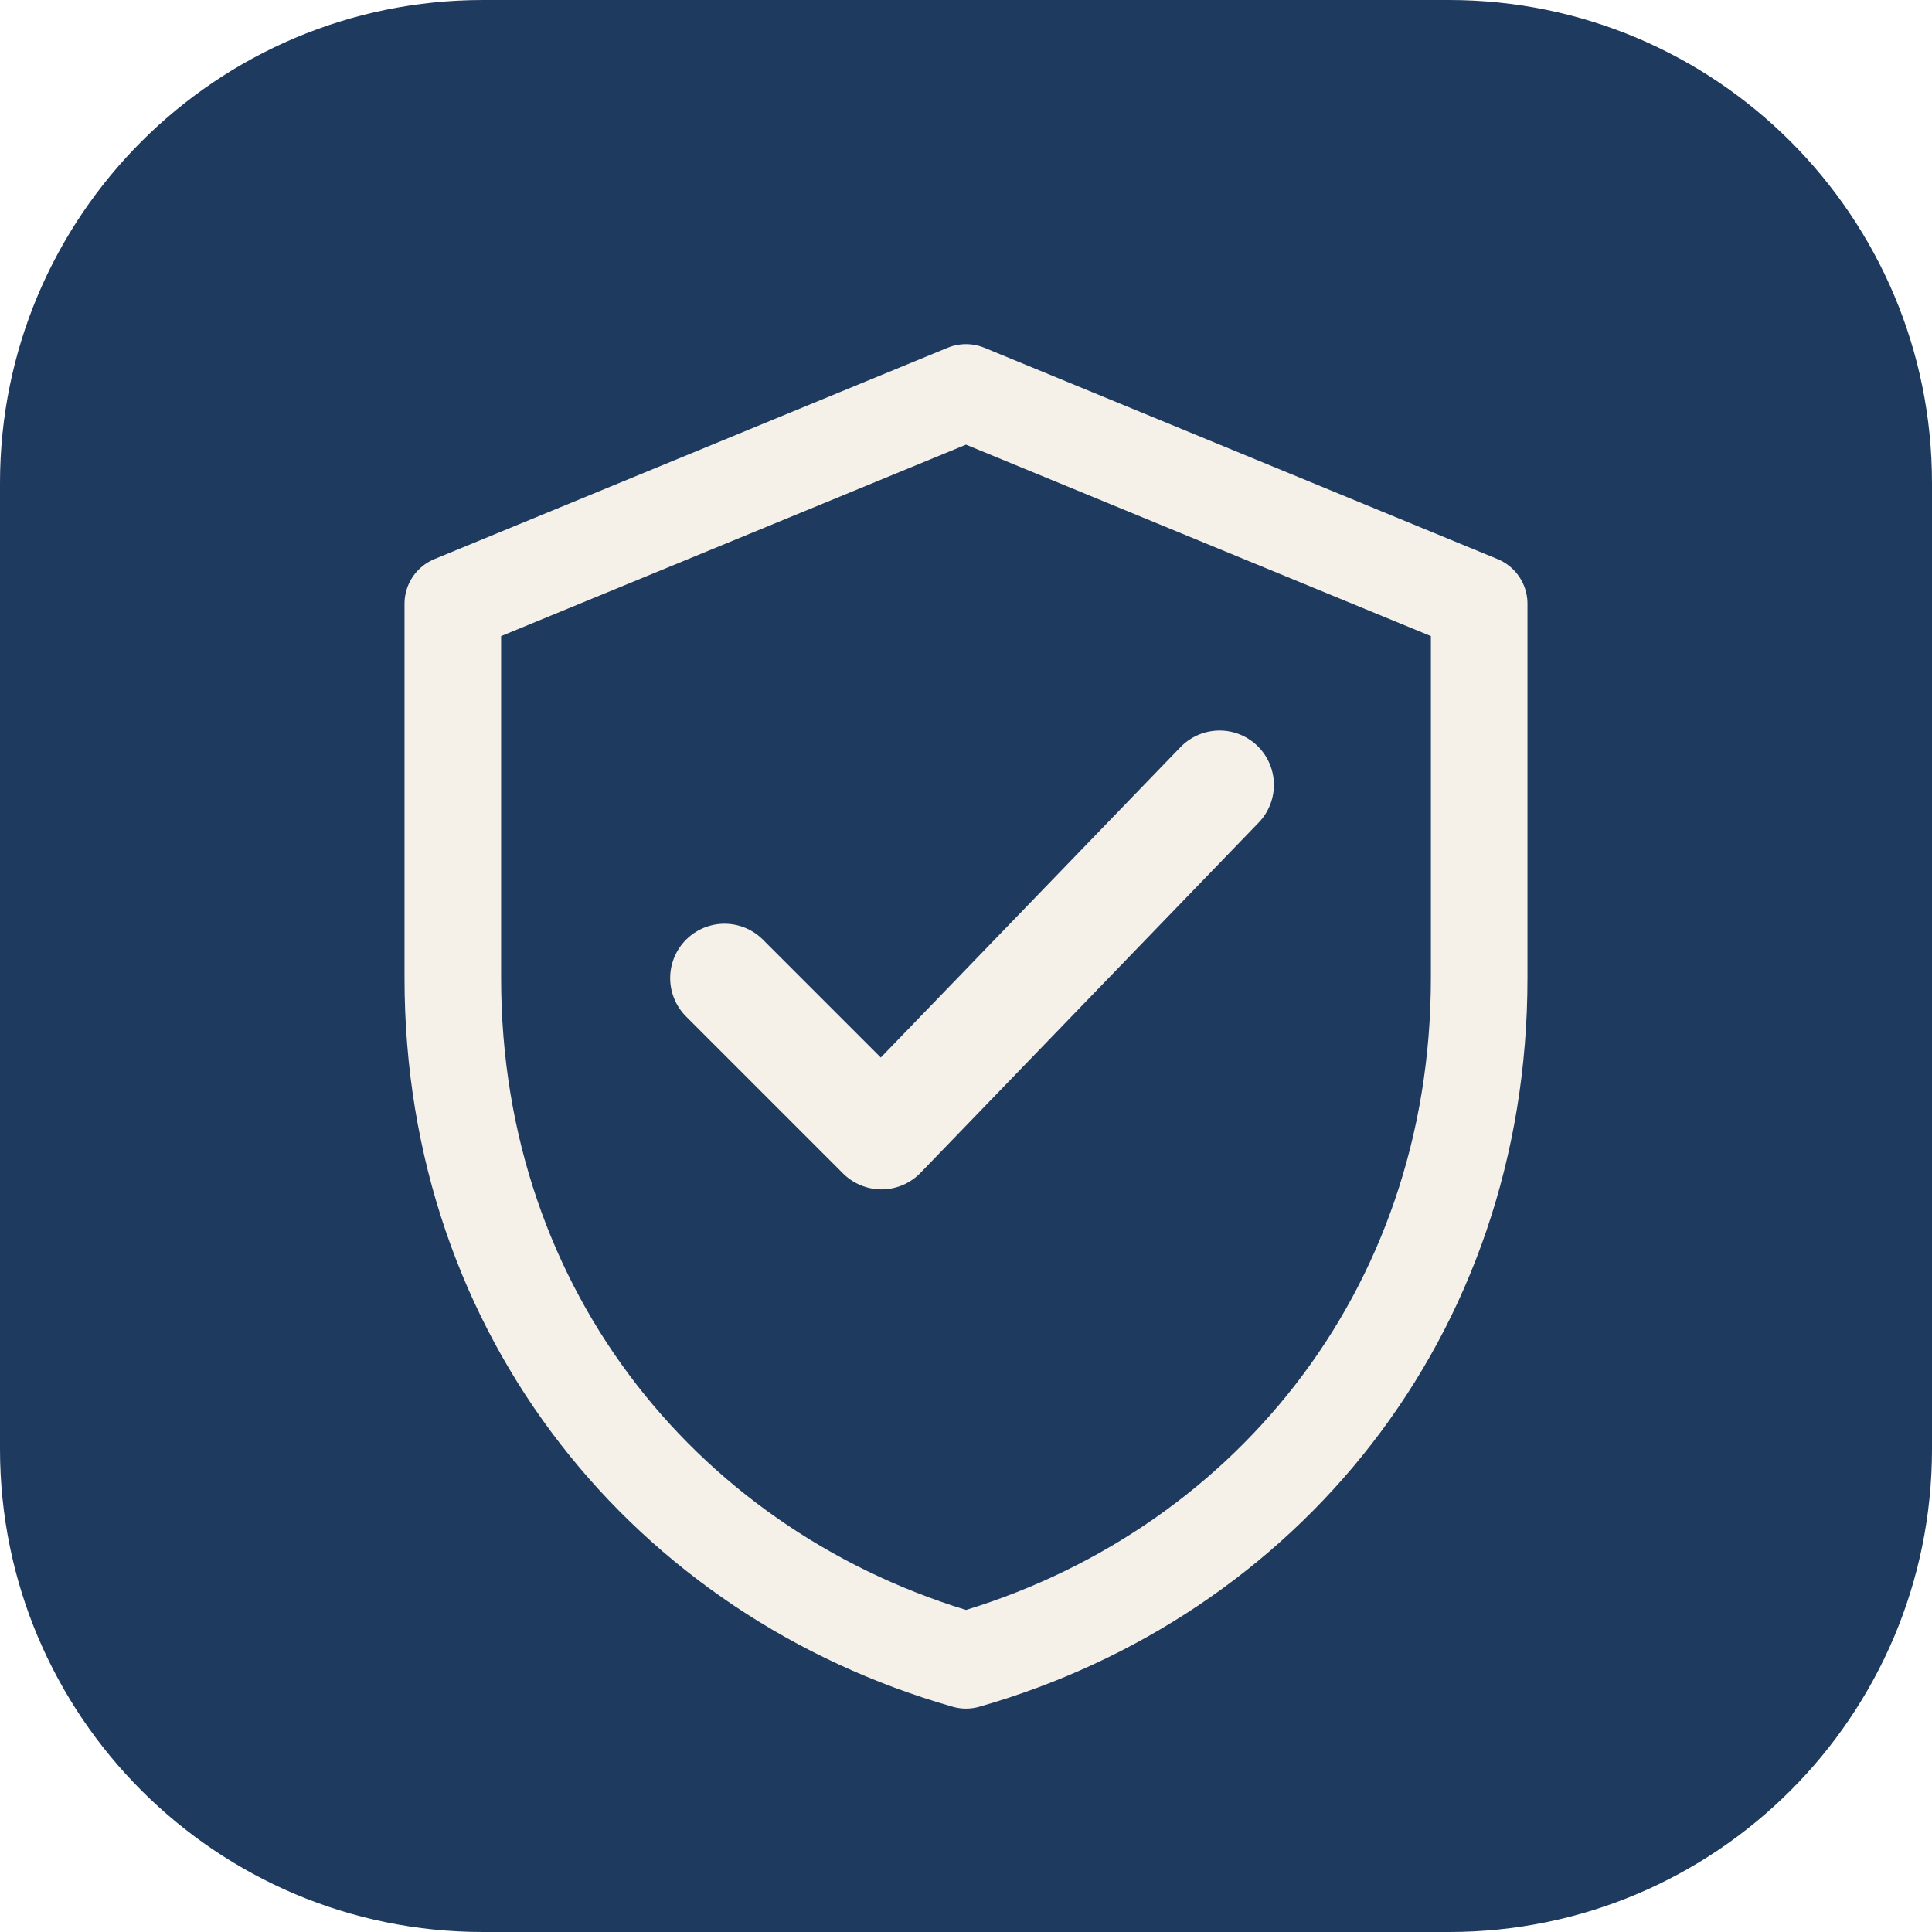
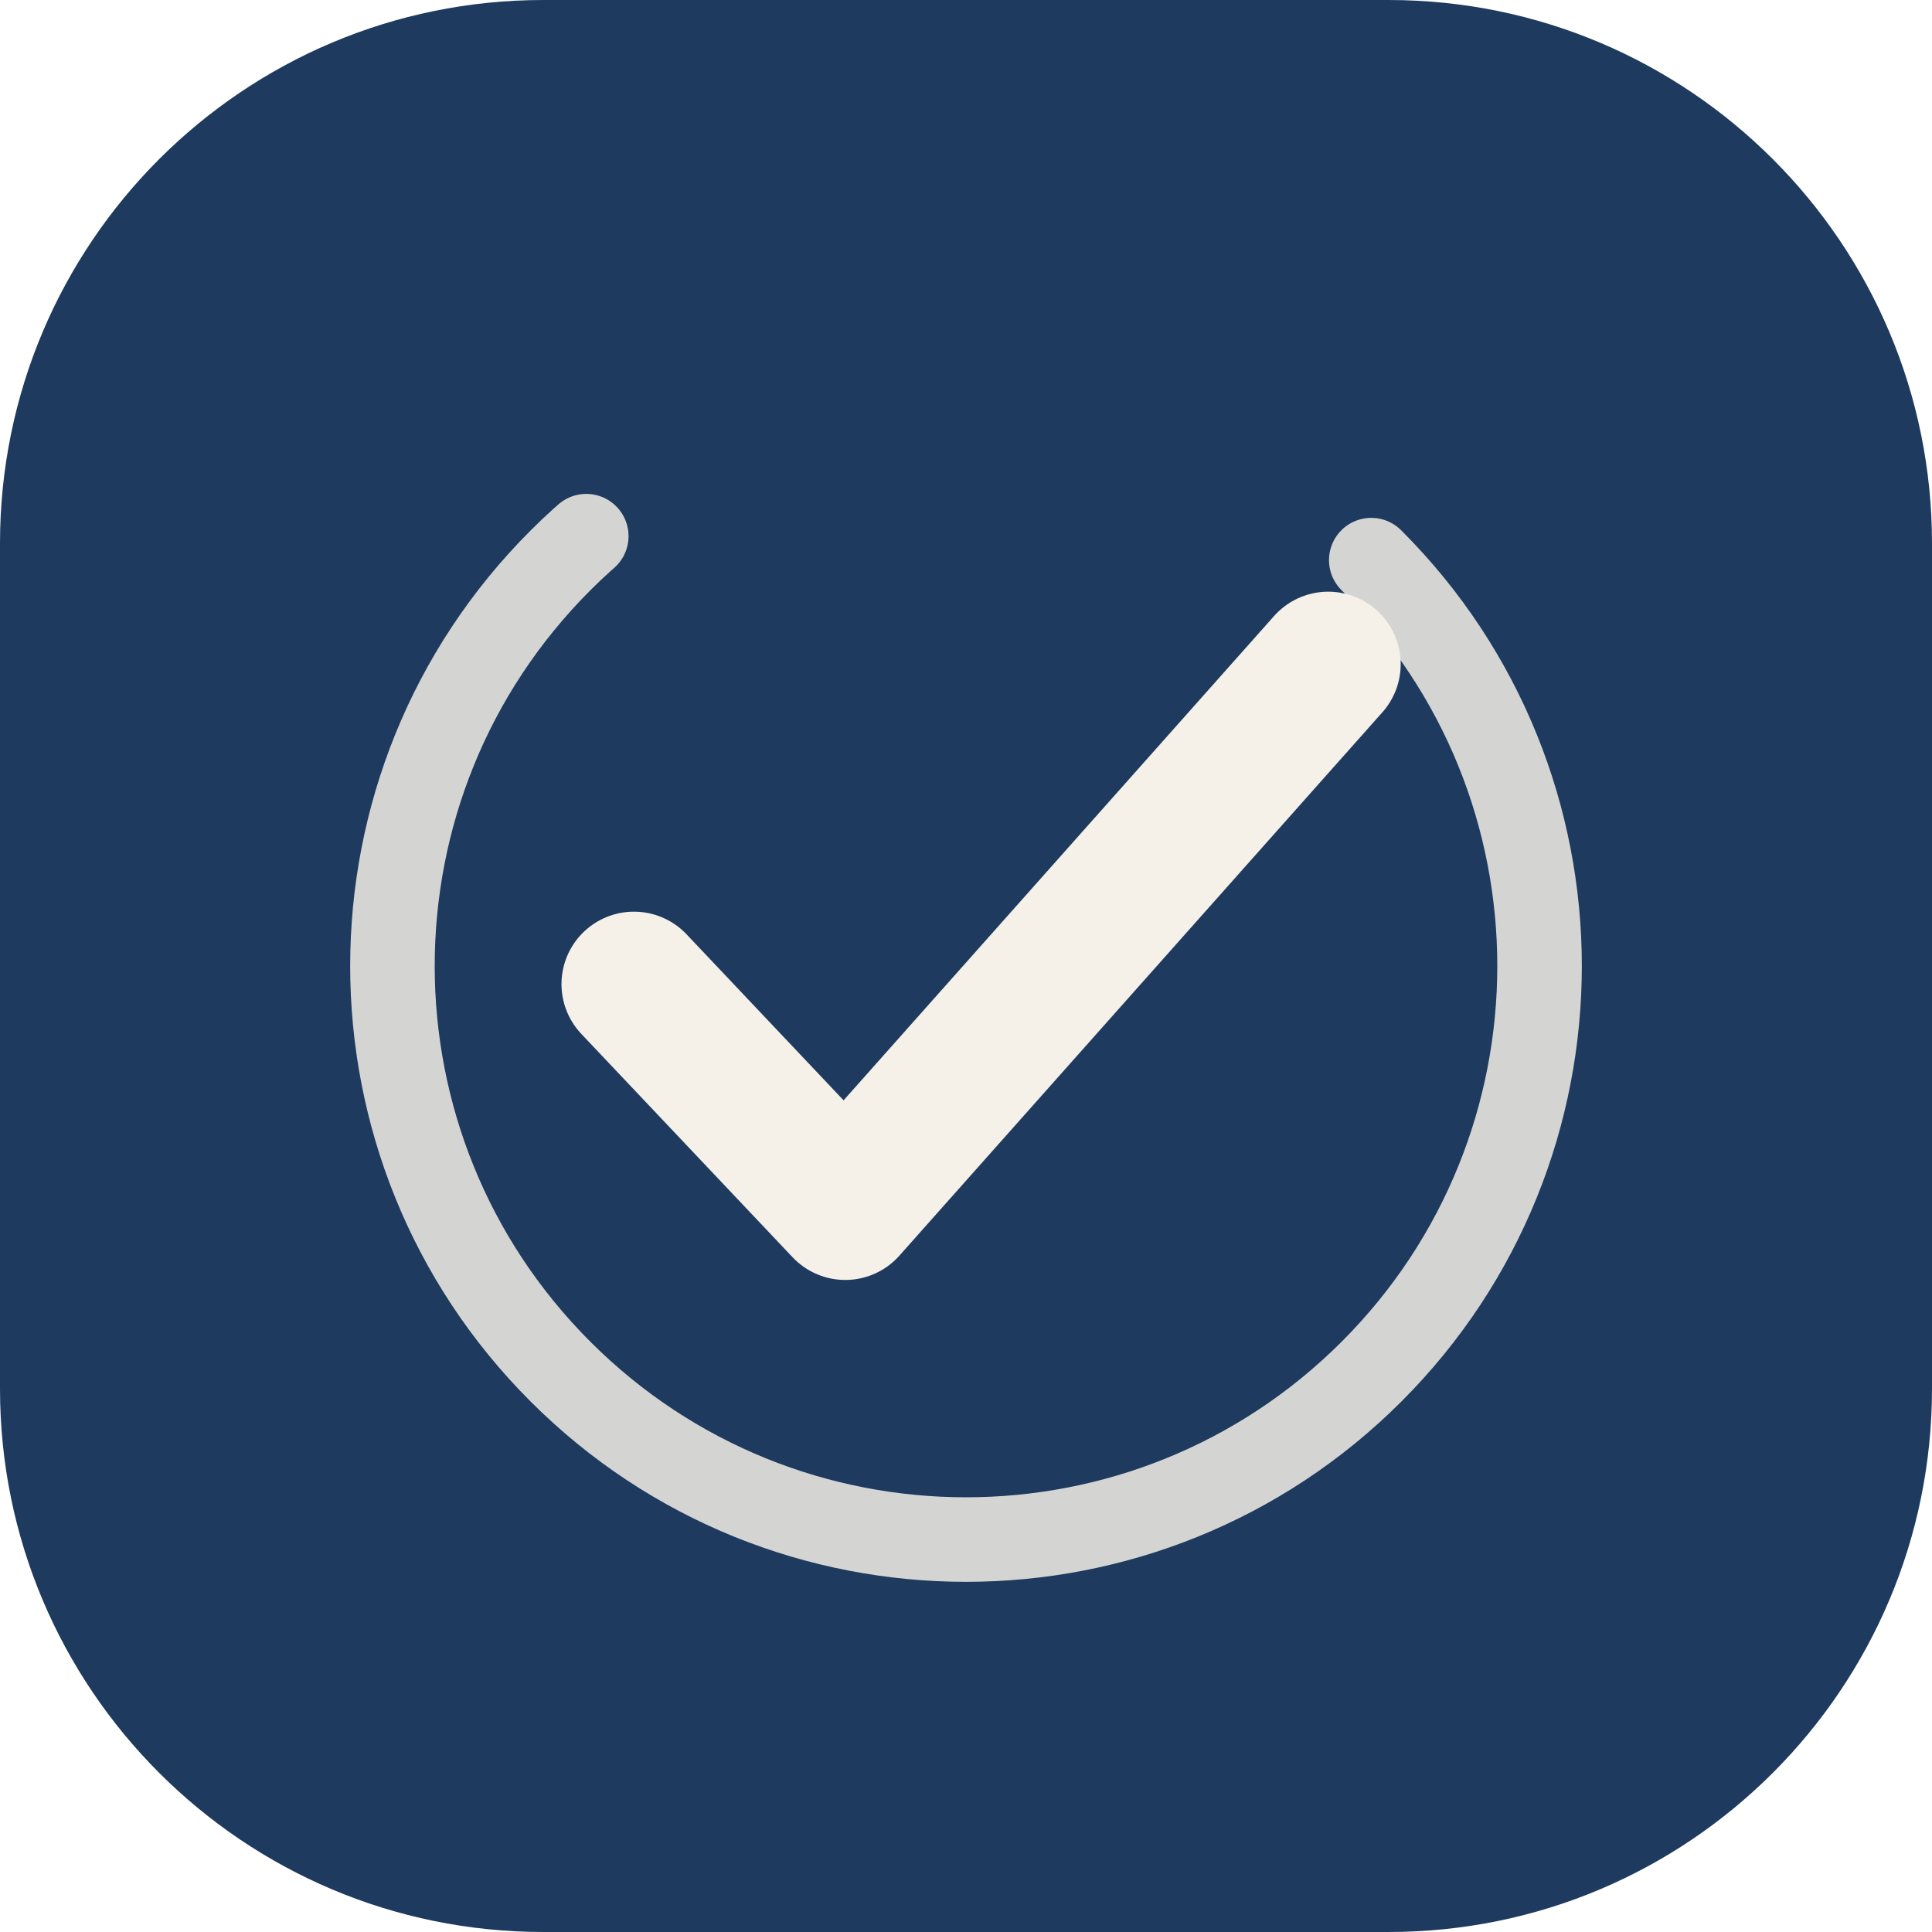
<svg xmlns="http://www.w3.org/2000/svg" viewBox="0 0 32 32" fill="none">
-   <rect width="32" height="32" rx="8" fill="#1e3a5f" />
-   <path d="M16 6.5L24.5 10v6.2c0 5.6-3.6 9.9-8.5 11.3-4.9-1.4-8.5-5.7-8.5-11.3V10L16 6.5Z" stroke="#f5f0e8" stroke-width="1.6" stroke-linejoin="round" />
-   <path d="M12 16.2l2.6 2.6L20.2 13" stroke="#f5f0e8" stroke-width="1.8" stroke-linecap="round" stroke-linejoin="round" />
+   <rect width="32" height="32" rx="9" fill="#1e3a5f" />
+   <circle cx="16" cy="16" r="9.5" stroke="#f5f0e8" stroke-width="1.4" stroke-linecap="round" opacity="0.85" stroke-dasharray="45.36 14.33" transform="rotate(-45 16 16)" />
+   <path d="M10.5 16.3L14 20L22 11" stroke="#f5f0e8" stroke-width="2.4" stroke-linecap="round" stroke-linejoin="round" />
</svg>
